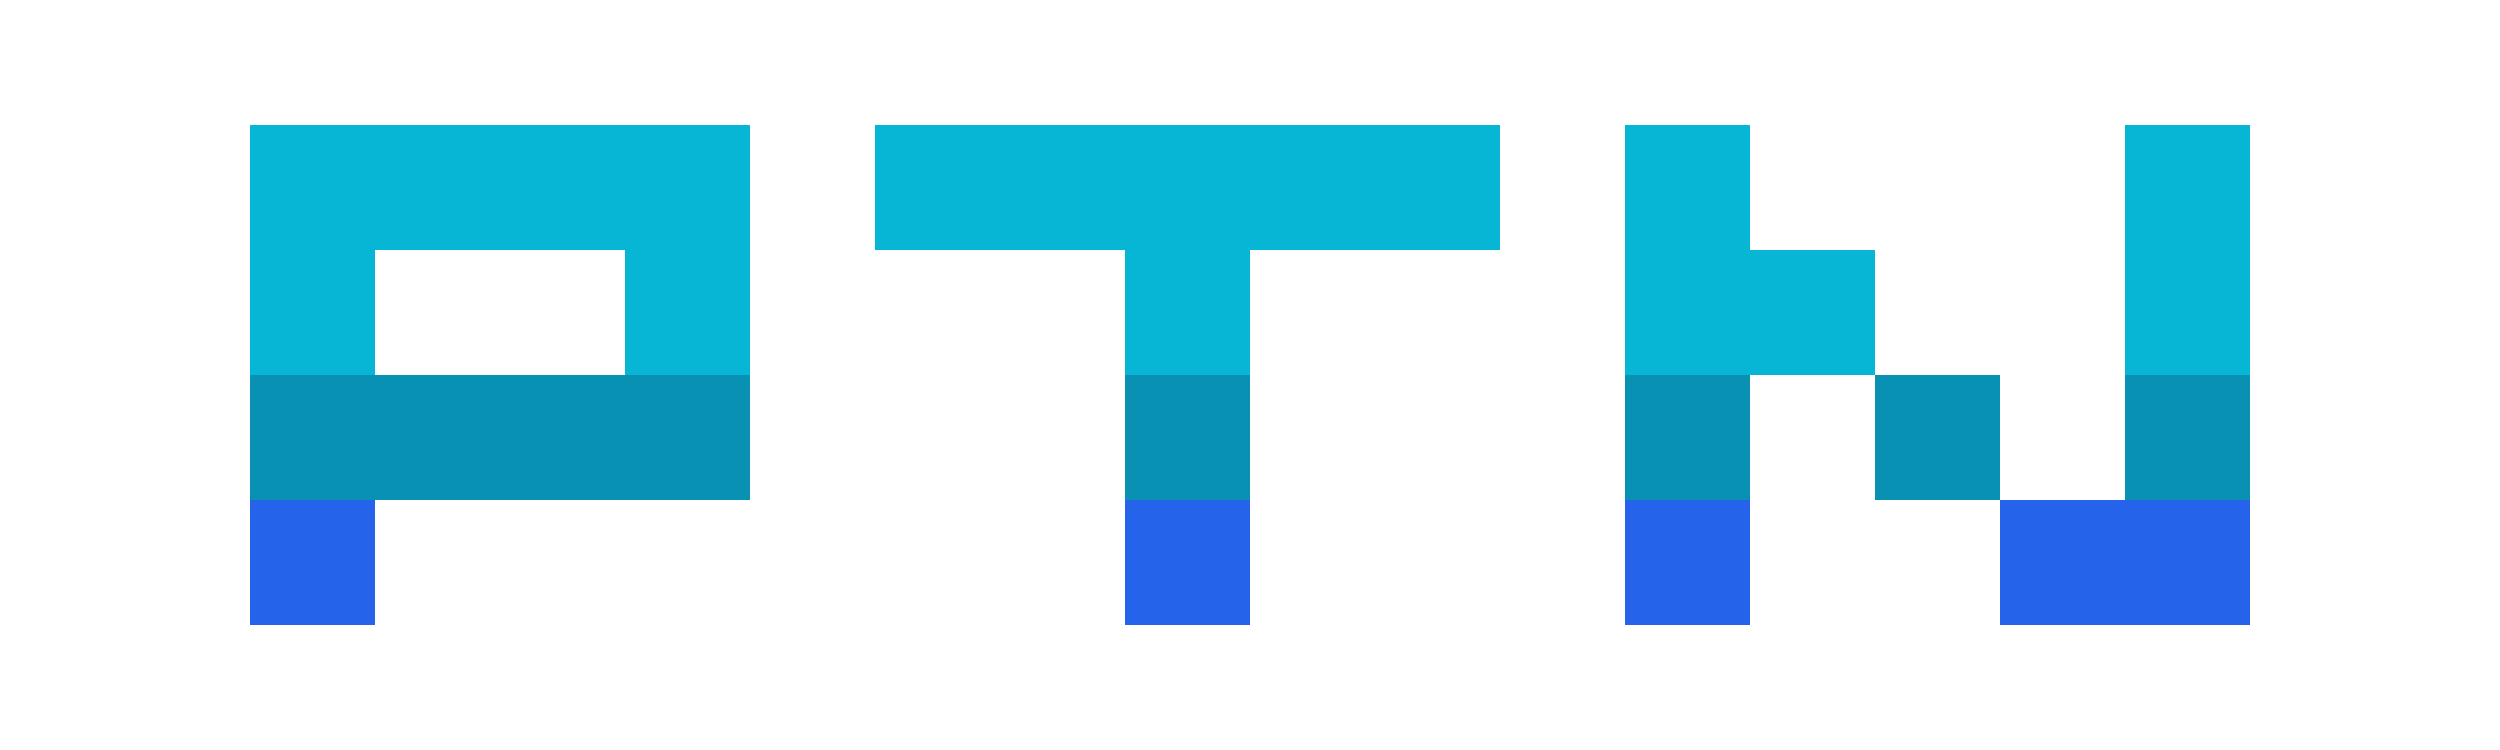
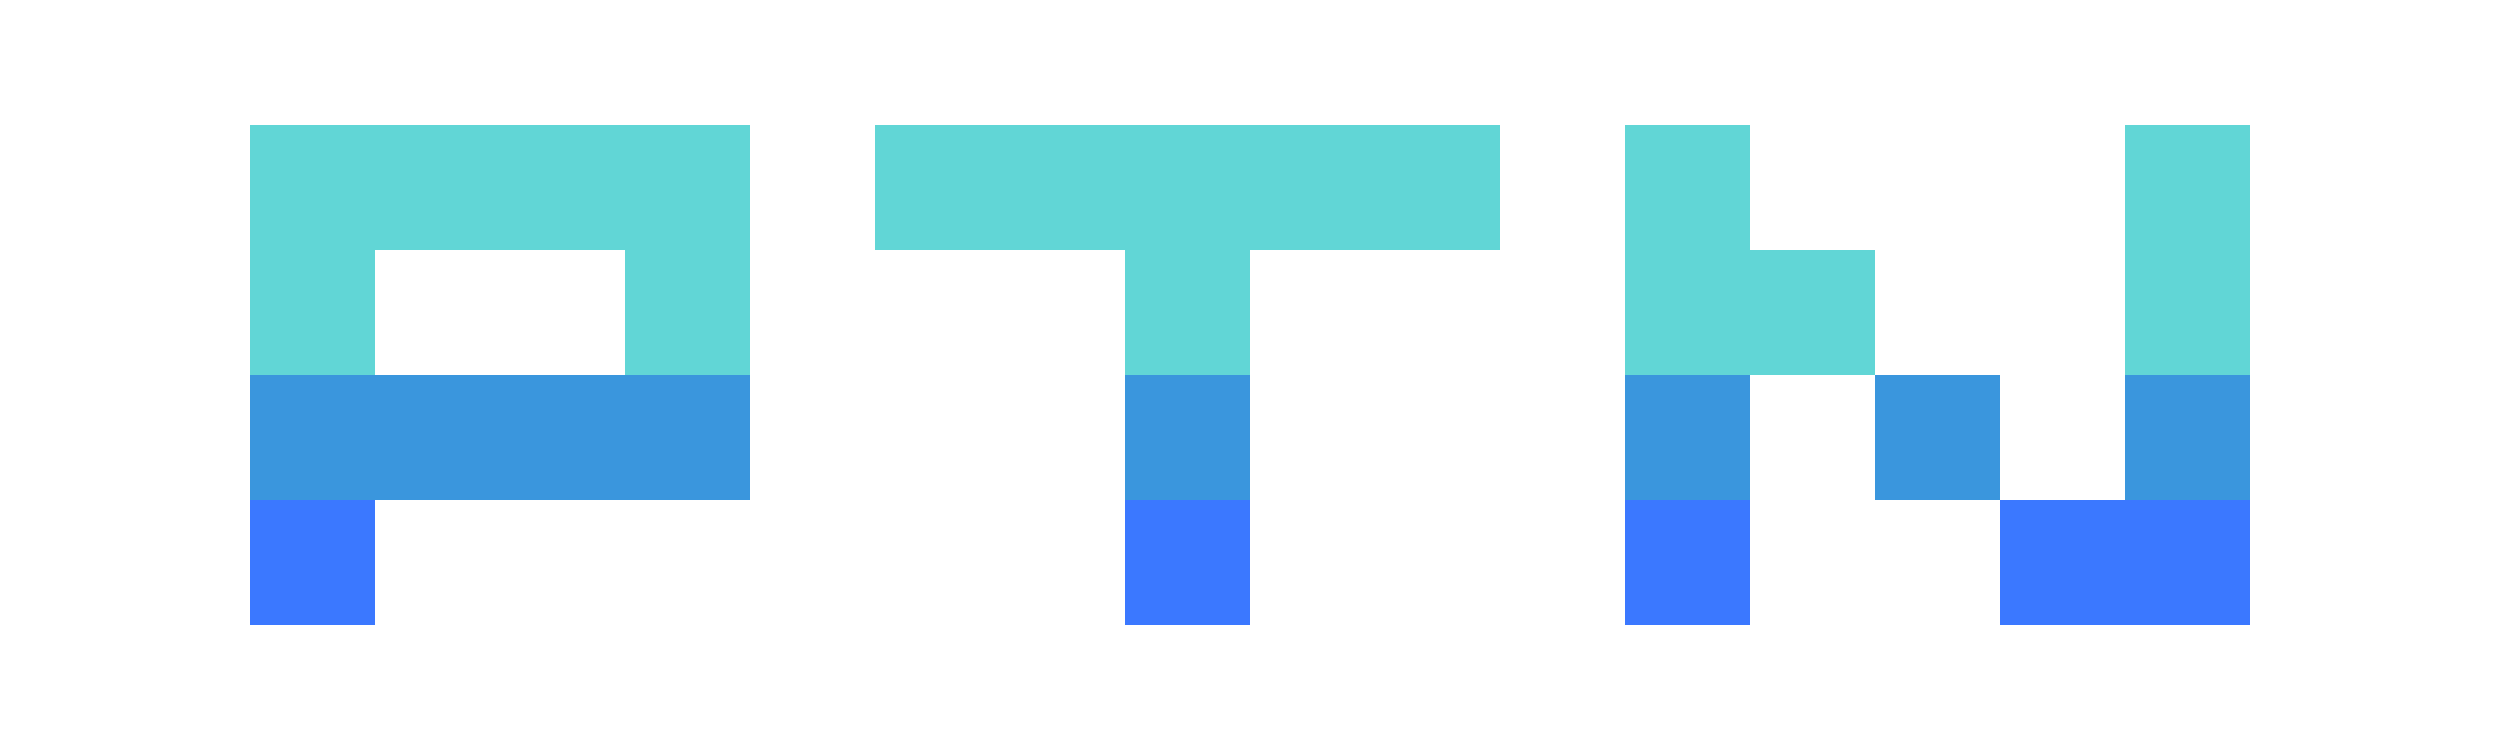
<svg xmlns="http://www.w3.org/2000/svg" width="1200" height="360" viewBox="0 0 1200 360" role="img" aria-labelledby="title description">
  <rect width="1200" height="360" fill="#fff" />
  <g transform="translate(120 60)" shape-rendering="crispEdges">
-     <path fill="#06b6d4" d="M0 0h240v60h-240z M300 0h300v60h-300z M660 0h60v60h-60z M900 0h60v60h-60z" />
-     <path fill="#06b6d4" d="M0 60h60v60h-60z M180 60h60v60h-60z M420 60h60v60h-60z M660 60h120v60h-120z M900 60h60v60h-60z" />
-     <path fill="#0891b2" d="M0 120h240v60h-240z M420 120h60v60h-60z M660 120h60v60h-60z M780 120h60v60h-60z M900 120h60v60h-60z" />
-     <path fill="#2563eb" d="M0 180h60v60h-60z M420 180h60v60h-60z M660 180h60v60h-60z M840 180h120v60h-120z" />
+     <path fill="#61d6d6" d="M0 0h240v60h-240z M300 0h300v60h-300z M660 0h60v60h-60z M900 0h60v60h-60z" />
+     <path fill="#61d6d6" d="M0 60h60v60h-60z M180 60h60v60h-60z M420 60h60v60h-60z M660 60h120v60h-120z M900 60h60v60h-60z" />
+     <path fill="#3a96dd" d="M0 120h240v60h-240z M420 120h60v60h-60z M660 120h60v60h-60z M780 120h60v60h-60z M900 120h60v60h-60z" />
+     <path fill="#3b78ff" d="M0 180h60v60h-60z M420 180h60v60h-60z M660 180h60v60h-60z M840 180h120v60h-120z" />
  </g>
</svg>
